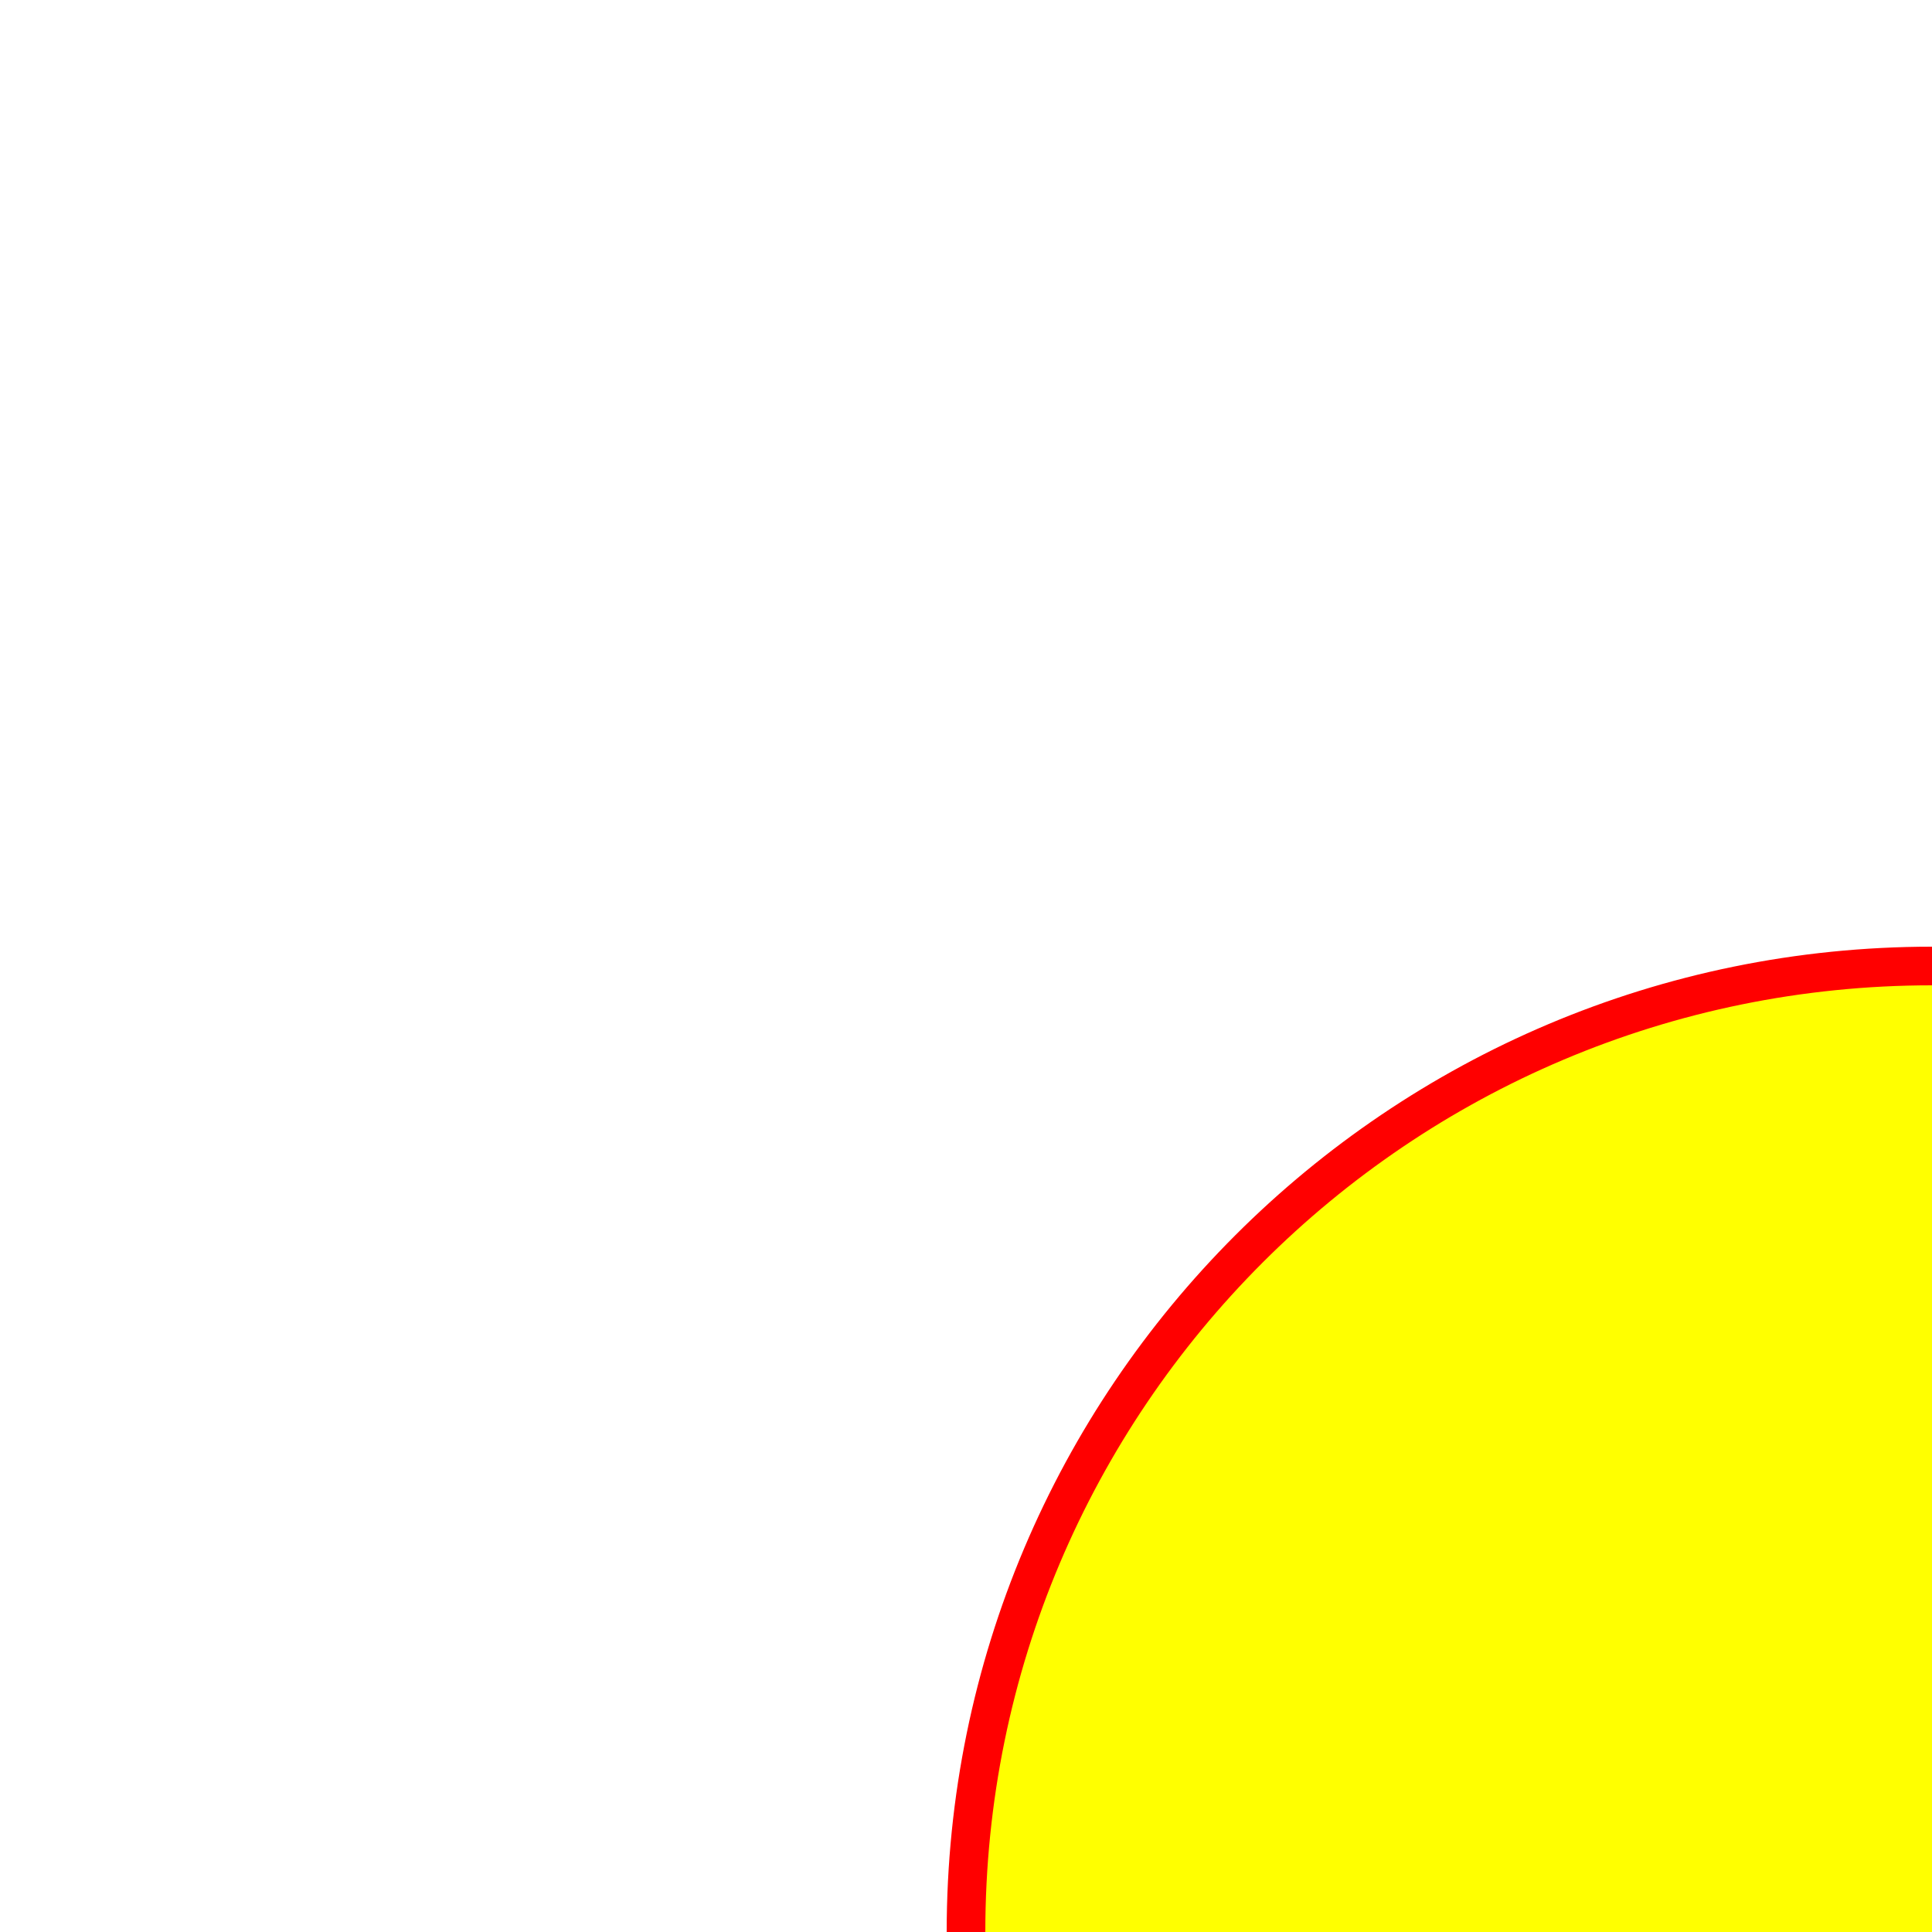
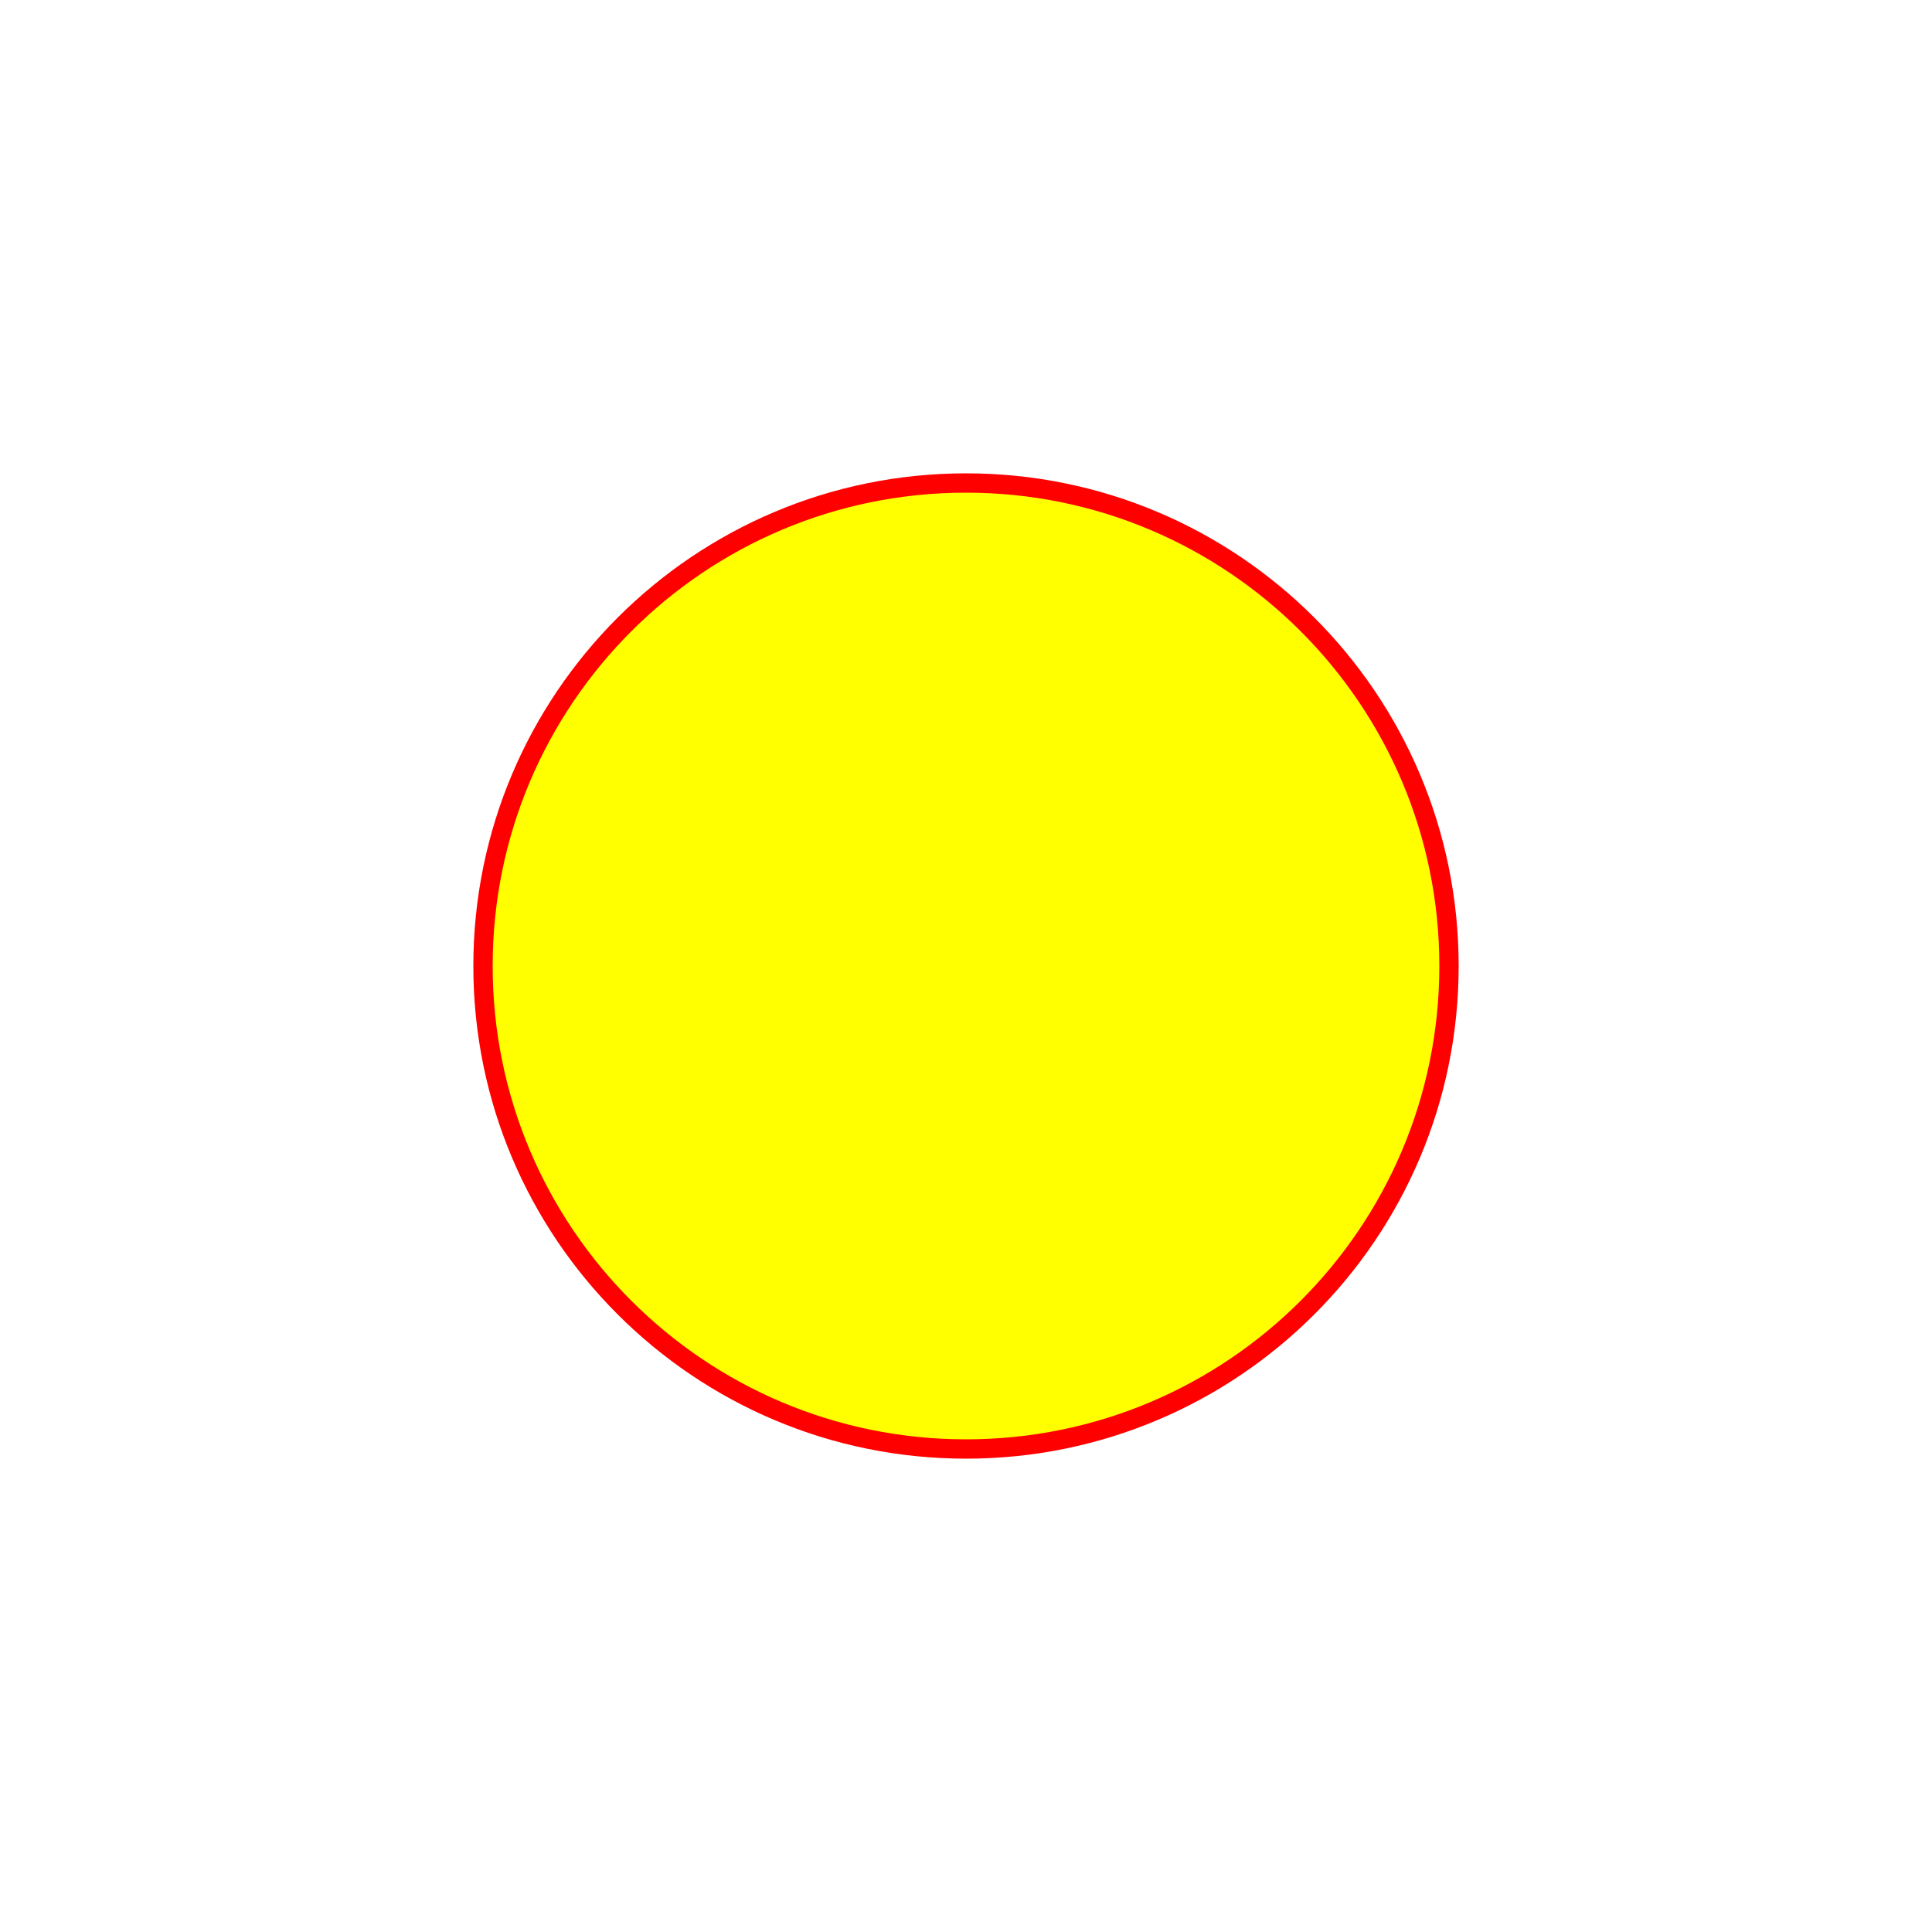
- <svg xmlns="http://www.w3.org/2000/svg" id="mySvgPath" viewBox="0 0 200 200" preserveAspectRatio="none" position="relative">
+ <svg xmlns="http://www.w3.org/2000/svg" id="mySvgPath" viewBox="0 0 400 400" preserveAspectRatio="none" position="relative">
  <path d="M 200 200 m -100 0 a 100 100 0 1 0 200 0 a 100 100 0 1 0 -200 0" fill="yellow" stroke="red" stroke-width="4" id="myPath">
       
   </path>
</svg>
